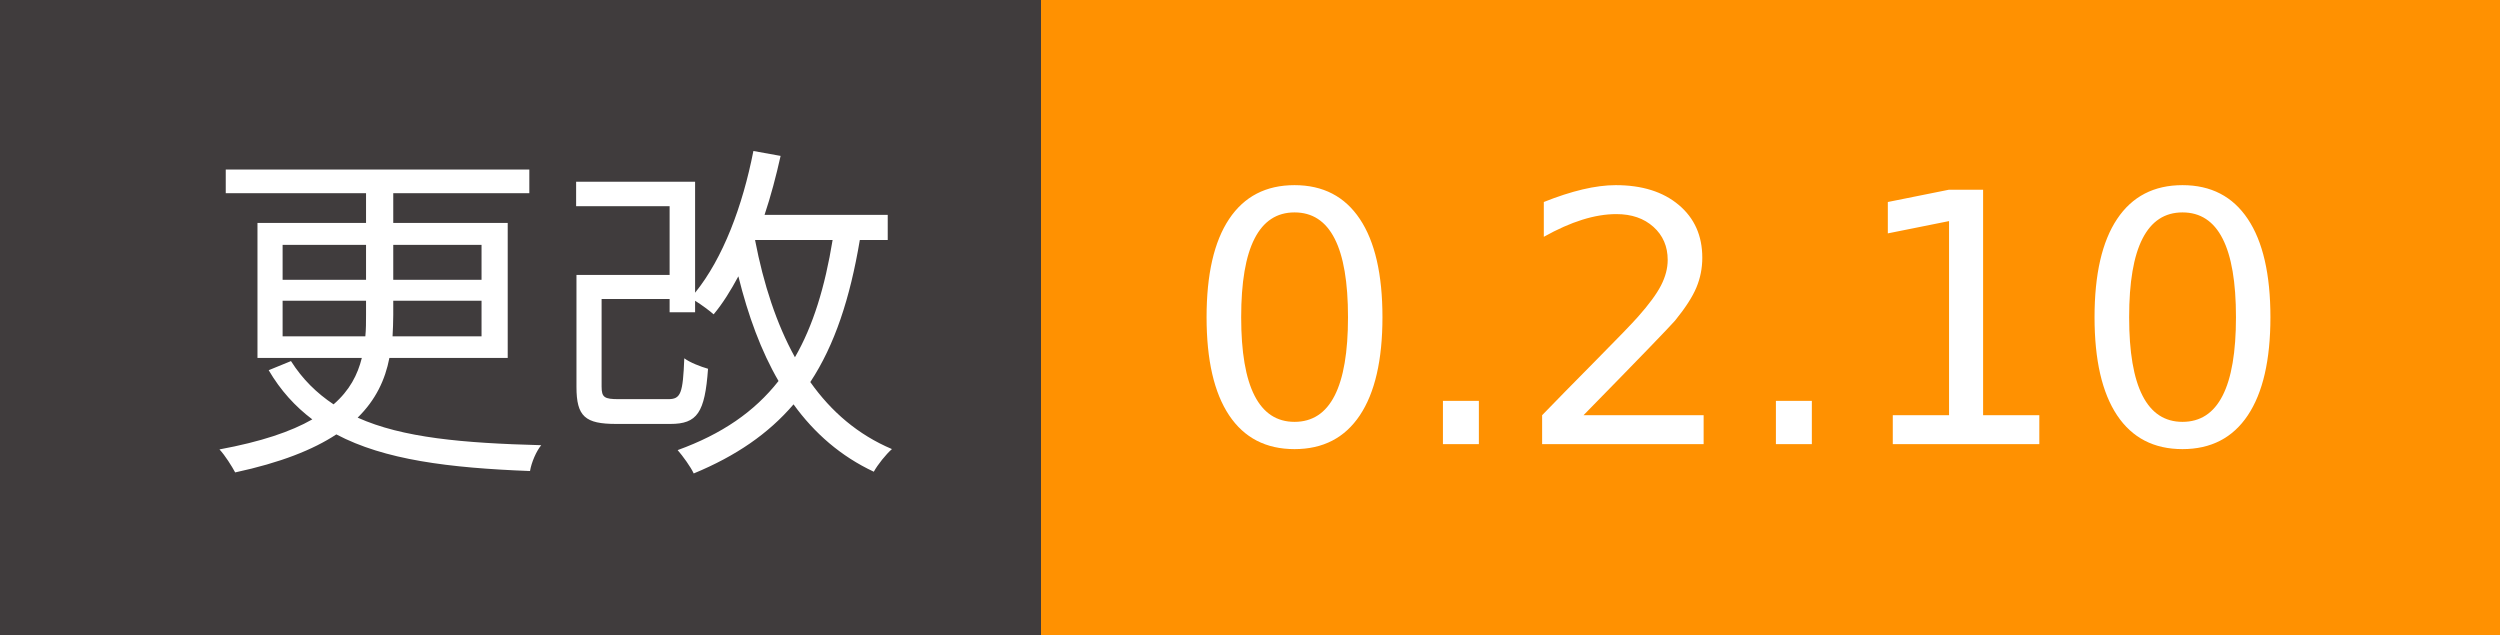
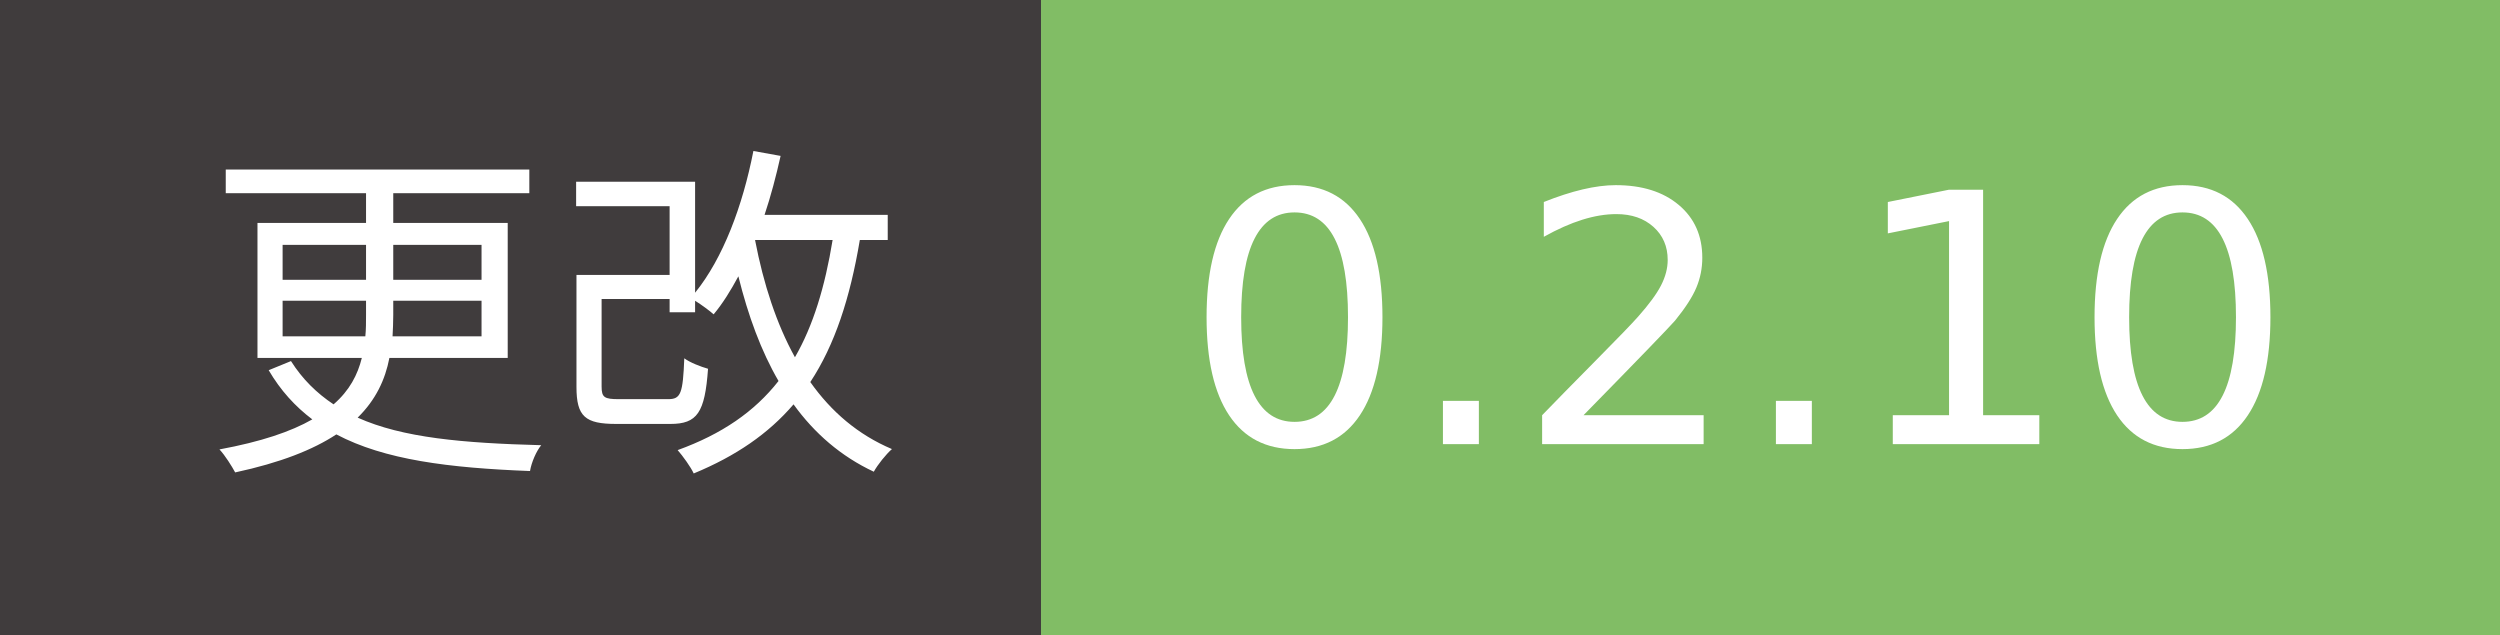
<svg xmlns="http://www.w3.org/2000/svg" viewBox="0 0 788 200">
  <g shape-rendering="crispEdges">
    <path fill="#403c3d" d="M0 0h328v2e2H0z" />
-     <path fill="#ff9101" d="M328 0h460v2e2H328z" />
+     <path fill="#81bd65" d="M328 0h460v2e2H328z" />
  </g>
  <g fill="#fff" text-anchor="middle" font-family="DejaVu Sans,Verdana,Geneva,sans-serif" font-size="110">
    <text x="174" y="140" textLength="228">更改</text>
    <text x="548" y="140" textLength="360">0.2.10</text>
  </g>
</svg>
